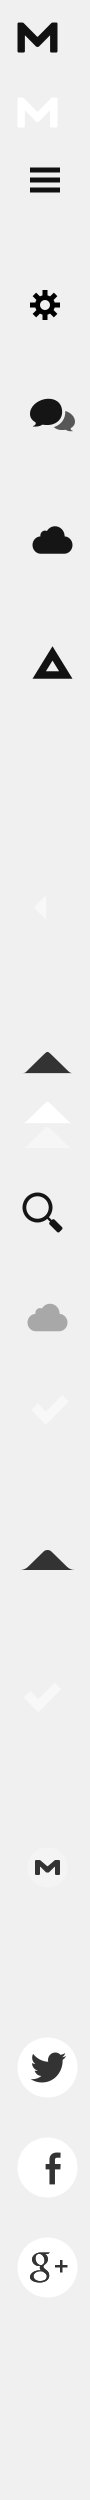
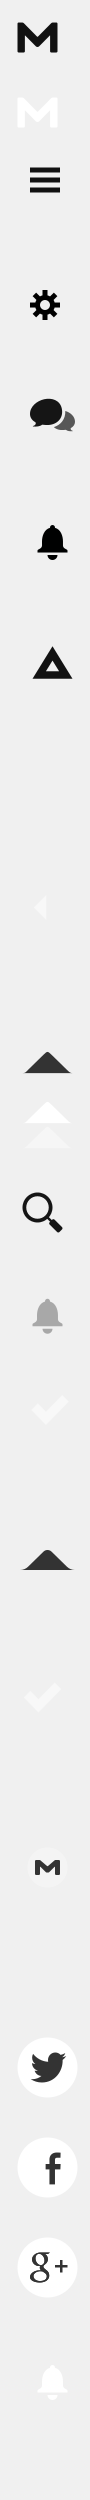
<svg xmlns="http://www.w3.org/2000/svg" version="1.1" id="Layer_1" x="0px" y="0px" width="36px" height="1000px" viewBox="0 0 36 1000" enable-background="new 0 0 36 1000" xml:space="preserve">
  <g>
-     <path opacity="0.7" fill="#151515" enable-background="new    " d="M28.98,172.279c-0.41-0.109-0.74-0.42-0.728-0.859   c0.017-0.1,0.08-0.18,0.146-0.22c0.92-0.53,1.57-1.35,1.601-2.42c0.049-2.18-1.858-3.812-3.881-4.39   c0.08,1.58-0.351,3.05-1.279,4.23c-0.819,1.05-1.961,1.8-3.312,2.23c0.711,0.66,1.691,1.07,2.83,1.16c0.646,0.04,1.32,0,1.979-0.09   c0.729,0.59,1.763,0.62,2.634,0.561C29.25,172.46,29.189,172.34,28.98,172.279z" />
+     <path opacity="0.7" fill="#151515" enable-background="new    " d="M28.98,172.279c-0.41-0.109-0.74-0.42-0.729-0.859   c0.018-0.1,0.08-0.18,0.146-0.22c0.92-0.53,1.569-1.35,1.601-2.42c0.049-2.18-1.858-3.812-3.881-4.39   c0.08,1.58-0.351,3.05-1.279,4.23c-0.819,1.05-1.961,1.8-3.312,2.23c0.711,0.66,1.69,1.07,2.83,1.16c0.646,0.04,1.319,0,1.979-0.09   c0.729,0.59,1.764,0.62,2.635,0.561C29.25,172.46,29.189,172.34,28.98,172.279z" />
    <path fill="#151515" d="M24.709,163.4c-0.709-3.31-3.93-4.4-7.06-3.7c-2.86,0.65-5.73,2.91-5.65,5.99   c0.04,1.41,0.91,2.51,2.14,3.22c0.08,0.06,0.17,0.16,0.18,0.3c0.03,0.58-0.42,0.99-0.97,1.14c-0.28,0.08-0.34,0.24,0.02,0.26   c1.17,0.08,2.54,0.04,3.5-0.74c0.9,0.11,1.779,0.18,2.65,0.12C23.109,169.72,25.49,167.02,24.709,163.4z" />
  </g>
-   <path fill="#151515" d="M13,218.029c0,1.91,1.48,3.471,3.29,3.471h0.08h9.339c1.811,0,3.291-1.561,3.291-3.471  c0-1.859-1.391-3.389-3.141-3.469v-0.011c0-2.239-1.719-4.05-3.84-4.05c-1.369,0-2.58,0.76-3.25,1.9  c-0.23-0.101-0.48-0.16-0.75-0.16c-1.041,0-1.88,0.89-1.88,1.979c0,0.119,0,0.229,0.02,0.34C14.399,214.62,13,216.15,13,218.029z" />
  <g>
    <path d="M18,124c-1.1,0-2-0.9-2-2s0.9-2,2-2c1.1,0,2,0.9,2,2S19.1,124,18,124z M24,123v-2h-2.141c-0.104-0.36-0.24-0.7-0.43-1.02   l1.52-1.52l-1.41-1.41l-1.52,1.52c-0.32-0.19-0.66-0.33-1.021-0.43V116h-2v2.14c-0.36,0.1-0.7,0.24-1.02,0.43l-1.52-1.52   l-1.41,1.41l1.52,1.52c-0.19,0.32-0.33,0.66-0.43,1.02H12v2h2.14c0.1,0.36,0.24,0.7,0.43,1.02l-1.52,1.52l1.41,1.41l1.52-1.52   c0.32,0.19,0.66,0.33,1.02,0.43V128h2v-2.14c0.359-0.1,0.7-0.24,1.02-0.43l1.521,1.52l1.41-1.41l-1.521-1.52   c0.189-0.32,0.33-0.66,0.43-1.02H24z" />
  </g>
  <g>
    <path fill="#151515" d="M15,487.5c-2.49,0-4.5-2.01-4.5-4.5s2.01-4.5,4.5-4.5s4.5,2.01,4.5,4.5S17.49,487.5,15,487.5z M15,477   c-3.31,0-6,2.689-6,6s2.69,6,6,6c3.311,0,6-2.689,6-6S18.31,477,15,477z" />
-     <path fill="#151515" d="M19.859,488.891c-0.26,0.265-0.26,0.67,0,0.936l2.99,2.984c0.25,0.25,0.67,0.25,0.92,0l1.041-1.041   c0.25-0.25,0.25-0.67,0-0.92l-2.99-2.985c-0.26-0.265-0.67-0.265-0.93,0L19.859,488.891z" />
-     <rect x="17.794" y="487.434" transform="matrix(-0.7072 -0.707 0.707 -0.7072 -310.9481 847.0461)" fill="#151515" width="4.242" height="0.947" />
+     <path fill="#151515" d="M19.859,488.891c-0.26,0.266-0.26,0.67,0,0.937l2.99,2.983c0.25,0.25,0.67,0.25,0.92,0l1.041-1.041   c0.25-0.25,0.25-0.67,0-0.92l-2.99-2.984c-0.26-0.266-0.67-0.266-0.93,0L19.859,488.891z" />
+     <rect x="17.798" y="487.445" transform="matrix(0.7072 0.707 -0.707 0.7072 350.7858 128.7692)" fill="#151515" width="4.242" height="0.947" />
  </g>
  <g>
-     <path fill="#333333" d="M26.779,427.938c0.85,0.841,1.346,1.312,2.221,1.312H9c1.21,0,1.37-0.471,2.22-1.312l6.17-6.039   c1.61-1.524,1.61-1.524,3.219,0L26.779,427.938z" />
+     <path fill="#333333" d="M26.779,427.938c0.85,0.842,1.346,1.312,2.221,1.312H9c1.21,0,1.37-0.471,2.22-1.312l6.17-6.038   c1.61-1.524,1.61-1.524,3.219,0L26.779,427.938z" />
  </g>
  <g>
-     <path fill="#F6F6F6" d="M26.779,457.938c0.85,0.841,1.346,1.312,2.221,1.312H9c1.21,0,1.37-0.471,2.22-1.312l6.17-6.039   c1.61-1.524,1.61-1.524,3.219,0L26.779,457.938z" />
+     <path fill="#F6F6F6" d="M26.779,457.938c0.85,0.842,1.346,1.312,2.221,1.312H9c1.21,0,1.37-0.471,2.22-1.312l6.17-6.038   c1.61-1.524,1.61-1.524,3.219,0L26.779,457.938z" />
  </g>
  <g>
-     <path fill="#FFFFFF" d="M26.779,447.938c0.85,0.841,1.346,1.312,2.221,1.312H9c1.21,0,1.37-0.471,2.22-1.312l6.17-6.039   c1.61-1.524,1.61-1.524,3.219,0L26.779,447.938z" />
+     <path fill="#FFFFFF" d="M26.779,447.938c0.85,0.842,1.346,1.312,2.221,1.312H9c1.21,0,1.37-0.471,2.22-1.312l6.17-6.038   c1.61-1.524,1.61-1.524,3.219,0L26.779,447.938z" />
  </g>
  <g opacity="0.5">
    <polygon fill="#FFFFFF" points="18.5,358 18.5,368 13.5,363  " />
  </g>
  <path fill="#121212" d="M21,264.221l2.629,4.279H18.37L21,264.221z M21,258.5l-8,13h16L21,258.5z" />
  <polygon opacity="0.5" fill="#FFFFFF" enable-background="new    " points="12.5,564 15.109,561.33 18.37,564.67 24.891,558   27.5,560.67 18.37,570 " />
-   <path opacity="0.3" fill="#010101" enable-background="new    " d="M11,529.031c0,1.91,1.48,3.471,3.29,3.471h0.08h9.339  c1.811,0,3.291-1.561,3.291-3.471c0-1.859-1.391-3.395-3.141-3.475v-0.01c0-2.24-1.719-4.051-3.84-4.051  c-1.371,0-2.583,0.76-3.25,1.898c-0.229-0.104-0.479-0.158-0.75-0.158c-1.039,0-1.879,0.891-1.879,1.979c0,0.119,0,0.23,0.02,0.342  C12.4,525.621,11,527.152,11,529.031z" />
  <g>
    <path fill="#333333" d="M26.779,626.691c0.851,0.84,2.011,1.311,3.221,1.311H8c1.21,0,2.37-0.471,3.22-1.311l6.17-6.039   c0.89-0.871,2.331-0.871,3.219,0L26.779,626.691z" />
  </g>
  <g>
    <path fill="#111111" d="M23,20.52c0,0.27-0.21,0.48-0.471,0.48h-2.021c-0.26,0-0.47-0.21-0.47-0.48v-6.27   c0-0.06-0.067-0.08-0.103-0.05l-4.271,4.32c-0.37,0.38-0.97,0.38-1.34,0l-4.27-4.32c-0.031-0.03-0.101-0.01-0.101,0.05v6.27   c0,0.27-0.21,0.48-0.47,0.48h-2.02C7.21,21,7,20.79,7,20.52V9.48C7,9.21,7.21,9,7.471,9H8.86c0.25,0,0.49,0.1,0.67,0.28l5.301,5.37   c0.09,0.09,0.25,0.09,0.34,0l5.302-5.37C20.65,9.1,20.891,9,21.141,9h1.389C22.79,9,23,9.21,23,9.48V20.52z" />
  </g>
  <g>
-     <path fill="#FFFFFF" d="M23,50.52c0,0.27-0.21,0.48-0.471,0.48h-2.021c-0.26,0-0.47-0.21-0.47-0.48v-6.27   c0-0.06-0.067-0.08-0.103-0.05l-4.271,4.32c-0.37,0.38-0.97,0.38-1.34,0l-4.27-4.32c-0.031-0.03-0.101-0.01-0.101,0.05v6.27   c0,0.27-0.21,0.48-0.47,0.48h-2.02C7.21,51,7,50.79,7,50.52V39.48C7,39.21,7.21,39,7.471,39H8.86c0.25,0,0.49,0.1,0.67,0.28   l5.301,5.37c0.09,0.09,0.25,0.09,0.34,0l5.302-5.37c0.18-0.18,0.42-0.28,0.67-0.28h1.391C22.79,39,23,39.21,23,39.48V50.52z" />
+     <path fill="#FFFFFF" d="M23,50.52c0,0.27-0.21,0.48-0.471,0.48h-2.021c-0.26,0-0.47-0.21-0.47-0.48v-6.27   c0-0.06-0.067-0.08-0.103-0.05l-4.271,4.32c-0.37,0.38-0.97,0.38-1.34,0l-4.27-4.32c-0.031-0.03-0.101-0.01-0.101,0.05v6.27   c0,0.27-0.21,0.48-0.47,0.48h-2.02C7.21,51,7,50.79,7,50.52V39.48C7,39.21,7.21,39,7.471,39H8.86c0.25,0,0.49,0.1,0.67,0.28   l5.301,5.37c0.09,0.09,0.25,0.09,0.34,0l5.302-5.37c0.18-0.18,0.42-0.28,0.67-0.28h1.392C22.79,39,23,39.21,23,39.48V50.52z" />
  </g>
  <polygon opacity="0.5" fill="#FFFFFF" enable-background="new    " points="9.5,679 12.109,676.33 15.37,679.67 21.891,673   24.5,675.67 15.37,685 " />
  <circle opacity="0.3" fill="#FFFFFF" enable-background="new    " cx="19" cy="747" r="8" />
  <g>
-     <path fill="#333333" d="M22,749.57v-2.791c0-0.079-0.109-0.119-0.17-0.06l-2.18,2.17c-0.102,0.08-0.221,0.13-0.36,0.13h-0.58   c-0.14,0-0.26-0.05-0.36-0.13l-2.18-2.17c-0.06-0.06-0.17-0.02-0.17,0.06v2.791c0,0.24-0.22,0.43-0.5,0.43h-1   c-0.28,0-0.5-0.189-0.5-0.43v-5.142c0-0.239,0.22-0.43,0.5-0.43h1.29c0.14,0,0.26,0.05,0.36,0.13l2.67,2.29   c0.1,0.08,0.26,0.08,0.359,0l2.67-2.29c0.101-0.08,0.221-0.13,0.359-0.13h1.29c0.28,0,0.5,0.188,0.5,0.43v5.142   c0,0.24-0.22,0.43-0.5,0.43h-1C22.221,750,22,749.811,22,749.57z" />
+     <path fill="#333333" d="M22,749.57v-2.791c0-0.079-0.109-0.119-0.17-0.061l-2.18,2.17c-0.103,0.08-0.221,0.13-0.36,0.13h-0.58   c-0.14,0-0.26-0.05-0.36-0.13l-2.18-2.17c-0.06-0.06-0.17-0.02-0.17,0.061v2.791c0,0.239-0.22,0.43-0.5,0.43h-1   c-0.28,0-0.5-0.189-0.5-0.43v-5.143c0-0.238,0.22-0.43,0.5-0.43h1.29c0.14,0,0.26,0.05,0.36,0.13l2.67,2.29   c0.1,0.08,0.26,0.08,0.359,0l2.67-2.29c0.101-0.08,0.221-0.13,0.358-0.13h1.29c0.279,0,0.5,0.188,0.5,0.43v5.143   c0,0.239-0.221,0.43-0.5,0.43h-1C22.221,750,22,749.811,22,749.57z" />
  </g>
  <circle fill="#FFFFFF" cx="19" cy="907" r="12" />
  <g>
    <g>
-       <path fill="#333333" d="M18.35,907.91c-0.34-0.24-1.01-0.82-1.01-1.16c0-0.4,0.12-0.59,0.74-1.061    c0.63-0.479,1.08-1.16,1.08-1.939c0-0.939-0.43-1.85-1.23-2.15h1.21L20,901h-3.83c-1.72,0-3.34,1.26-3.34,2.721    c0,1.5,1.17,2.699,2.92,2.699l0.359-0.01c-0.119,0.21-0.199,0.449-0.199,0.699c0,0.409,0.23,0.75,0.52,1.021l-0.66,0.011    c-2.129,0-3.77,1.319-3.77,2.681c0,1.34,1.8,2.18,3.93,2.18c2.42,0,3.759-1.33,3.759-2.68C19.689,909.25,19.37,908.6,18.35,907.91    z M16.3,906.05c-0.979-0.03-1.92-1.079-2.09-2.329c-0.17-1.261,0.49-2.221,1.479-2.19c0.98,0.021,1.92,1.03,2.09,2.291    C17.95,905.08,17.29,906.07,16.3,906.05z M15.92,912.41c-1.47,0-2.54-0.91-2.54-1.99c0-1.061,1.32-1.949,2.79-1.93    c0.35,0,0.67,0.05,0.96,0.14c0.8,0.54,1.37,0.851,1.53,1.46c0.029,0.131,0.05,0.25,0.05,0.381    C18.71,911.561,17.99,912.41,15.92,912.41z" />
-       <path fill="#333333" d="M18.35,907.91c-0.34-0.24-1.01-0.82-1.01-1.16c0-0.4,0.12-0.59,0.74-1.061    c0.63-0.479,1.08-1.16,1.08-1.939c0-0.939-0.43-1.85-1.23-2.15h1.21L20,901h-3.83c-1.72,0-3.34,1.26-3.34,2.721    c0,1.5,1.17,2.699,2.92,2.699l0.359-0.01c-0.119,0.21-0.199,0.449-0.199,0.699c0,0.409,0.23,0.75,0.52,1.021l-0.66,0.011    c-2.129,0-3.77,1.319-3.77,2.681c0,1.34,1.8,2.18,3.93,2.18c2.42,0,3.759-1.33,3.759-2.68C19.689,909.25,19.37,908.6,18.35,907.91    z M16.3,906.05c-0.979-0.03-1.92-1.079-2.09-2.329c-0.17-1.261,0.49-2.221,1.479-2.19c0.98,0.021,1.92,1.03,2.09,2.291    C17.95,905.08,17.29,906.07,16.3,906.05z M15.92,912.41c-1.47,0-2.54-0.91-2.54-1.99c0-1.061,1.32-1.949,2.79-1.93    c0.35,0,0.67,0.05,0.96,0.14c0.8,0.54,1.37,0.851,1.53,1.46c0.029,0.131,0.05,0.25,0.05,0.381    C18.71,911.561,17.99,912.41,15.92,912.41z" />
+       <path fill="#333333" d="M18.35,907.91c-0.34-0.24-1.01-0.82-1.01-1.16c0-0.4,0.12-0.59,0.74-1.061    c0.63-0.479,1.08-1.16,1.08-1.939c0-0.939-0.43-1.85-1.23-2.15h1.21L20,901h-3.83c-1.72,0-3.34,1.26-3.34,2.721    c0,1.5,1.17,2.699,2.92,2.699l0.359-0.01c-0.119,0.21-0.199,0.449-0.199,0.699c0,0.408,0.23,0.75,0.52,1.021l-0.66,0.011    c-2.129,0-3.77,1.319-3.77,2.682c0,1.34,1.8,2.18,3.93,2.18c2.42,0,3.759-1.33,3.759-2.68C19.689,909.25,19.37,908.6,18.35,907.91    z M16.3,906.05c-0.979-0.03-1.92-1.079-2.09-2.329c-0.17-1.261,0.49-2.221,1.479-2.189c0.98,0.021,1.92,1.029,2.09,2.291    C17.95,905.08,17.29,906.07,16.3,906.05z M15.92,912.41c-1.47,0-2.54-0.91-2.54-1.99c0-1.061,1.32-1.949,2.79-1.93    c0.35,0,0.67,0.05,0.96,0.14c0.8,0.54,1.37,0.852,1.53,1.46c0.029,0.131,0.05,0.25,0.05,0.381    C18.71,911.561,17.99,912.41,15.92,912.41z" />
+       <path fill="#333333" d="M18.35,907.91c-0.34-0.24-1.01-0.82-1.01-1.16c0-0.4,0.12-0.59,0.74-1.061    c0.63-0.479,1.08-1.16,1.08-1.939c0-0.939-0.43-1.85-1.23-2.15h1.21L20,901h-3.83c-1.72,0-3.34,1.26-3.34,2.721    c0,1.5,1.17,2.699,2.92,2.699l0.359-0.01c-0.119,0.21-0.199,0.449-0.199,0.699c0,0.408,0.23,0.75,0.52,1.021l-0.66,0.011    c-2.129,0-3.77,1.319-3.77,2.682c0,1.34,1.8,2.18,3.93,2.18c2.42,0,3.759-1.33,3.759-2.68C19.689,909.25,19.37,908.6,18.35,907.91    z M16.3,906.05c-0.979-0.03-1.92-1.079-2.09-2.329c-0.17-1.261,0.49-2.221,1.479-2.189c0.98,0.021,1.92,1.029,2.09,2.291    C17.95,905.08,17.29,906.07,16.3,906.05z M15.92,912.41c-1.47,0-2.54-0.91-2.54-1.99c0-1.061,1.32-1.949,2.79-1.93    c0.35,0,0.67,0.05,0.96,0.14c0.8,0.54,1.37,0.852,1.53,1.46c0.029,0.131,0.05,0.25,0.05,0.381    C18.71,911.561,17.99,912.41,15.92,912.41z" />
    </g>
    <rect x="22" y="906" fill="#333333" width="5" height="1" />
    <rect x="24" y="904" fill="#333333" width="1" height="5" />
  </g>
  <circle fill="#FFFFFF" cx="19" cy="827" r="12" />
  <g>
-     <path fill="#333333" d="M26.5,822.42c-0.52,0.24-1.09,0.4-1.68,0.48c0.6-0.381,1.07-0.972,1.289-1.681   c-0.569,0.351-1.189,0.601-1.859,0.739c-0.529-0.59-1.29-0.96-2.13-0.96c-1.62,0-2.931,1.358-2.931,3.029   c0,0.239,0.029,0.471,0.08,0.69c-2.431-0.131-4.589-1.33-6.029-3.171c-0.25,0.45-0.39,0.97-0.39,1.53c0,1.05,0.51,1.979,1.3,2.52   c-0.48-0.02-0.93-0.148-1.33-0.379v0.039c0,1.471,1.01,2.69,2.35,2.971c-0.25,0.069-0.51,0.101-0.77,0.101   c-0.19,0-0.37-0.011-0.55-0.052c0.37,1.201,1.45,2.08,2.73,2.102c-1,0.82-2.26,1.3-3.63,1.3c-0.24,0-0.47-0.01-0.7-0.039   c1.29,0.86,2.83,1.36,4.48,1.36c5.379,0,8.32-4.62,8.32-8.62l-0.01-0.39C25.609,823.561,26.109,823.029,26.5,822.42z" />
+     <path fill="#333333" d="M26.5,822.42c-0.52,0.24-1.09,0.4-1.68,0.48c0.6-0.382,1.07-0.973,1.289-1.682   c-0.569,0.352-1.189,0.602-1.859,0.739c-0.529-0.59-1.29-0.96-2.13-0.96c-1.62,0-2.931,1.357-2.931,3.029   c0,0.238,0.028,0.471,0.08,0.689c-2.432-0.131-4.589-1.33-6.029-3.171c-0.25,0.45-0.39,0.97-0.39,1.53c0,1.05,0.51,1.979,1.3,2.52   c-0.48-0.02-0.93-0.147-1.33-0.379v0.039c0,1.471,1.01,2.69,2.35,2.971c-0.25,0.069-0.51,0.102-0.77,0.102   c-0.19,0-0.37-0.011-0.55-0.052c0.37,1.2,1.45,2.079,2.73,2.102c-1,0.82-2.26,1.3-3.63,1.3c-0.24,0-0.47-0.01-0.7-0.039   c1.29,0.86,2.83,1.36,4.48,1.36c5.379,0,8.32-4.62,8.32-8.62l-0.01-0.39C25.609,823.561,26.109,823.029,26.5,822.42z" />
  </g>
  <circle fill="#FFFFFF" cx="19" cy="867" r="12" />
  <g>
-     <path fill="#333333" d="M19.779,873.75v-5.98H18.25v-2.159h1.529v-1.841c0-1.438,0.91-2.77,2.99-2.77   c0.851,0,1.471,0.08,1.471,0.08l-0.051,2.02l-1.33-0.01c-0.75,0-0.869,0.36-0.869,0.95v1.569h2.26l-0.1,2.16h-2.16v5.979   L19.779,873.75L19.779,873.75z" />
+     <path fill="#333333" d="M19.779,873.75v-5.98H18.25v-2.158h1.529v-1.842c0-1.438,0.91-2.77,2.99-2.77   c0.851,0,1.471,0.08,1.471,0.08l-0.051,2.02l-1.33-0.01c-0.75,0-0.869,0.36-0.869,0.95v1.569h2.26l-0.1,2.159h-2.16v5.979   L19.779,873.75L19.779,873.75z" />
  </g>
  <g>
-     <rect x="12" y="67" fill-rule="evenodd" clip-rule="evenodd" fill="#111111" width="12" height="2" />
-     <rect x="12" y="71" fill-rule="evenodd" clip-rule="evenodd" fill="#111111" width="12" height="2" />
-     <rect x="12" y="75" fill-rule="evenodd" clip-rule="evenodd" fill="#111111" width="12" height="2" />
+     <rect x="12" y="67" fill="#111111" width="12" height="2" />
+     <rect x="12" y="71" fill="#111111" width="12" height="2" />
+     <rect x="12" y="75" fill="#111111" width="12" height="2" />
+   </g>
+   <g>
+     <path fill="#000101" d="M26.73,219.85l-0.74-0.41c-0.49-0.27-0.801-0.74-0.801-1.24c0-0.54,0-1.09,0-1.64   c0-2.2-0.91-4.85-3.209-5.44c0-0.04,0.02-0.08,0.02-0.12c0-0.55-0.45-1-1-1s-1,0.45-1,1c0,0.04,0.02,0.08,0.02,0.12   c-2.279,0.59-3.22,3.24-3.22,5.44c0,0.55,0.01,1.1,0.01,1.64c-0.01,0.5-0.31,0.97-0.8,1.24l-0.74,0.41   c-0.17,0.09-0.27,0.25-0.27,0.42V221h12v-0.73C27,220.1,26.9,219.94,26.73,219.85z" />
+     <path fill="#000101" d="M21,224c1.1,0,2-0.89,2-2h-4C19,223.11,19.9,224,21,224z" />
+   </g>
+   <g opacity="0.3">
+     <path fill="#000101" d="M24.73,529.35l-0.74-0.41c-0.49-0.27-0.801-0.739-0.801-1.239c0-0.54,0-1.09,0-1.64   c0-2.2-0.91-4.851-3.209-5.44c0-0.04,0.02-0.08,0.02-0.12c0-0.55-0.45-1-1-1s-1,0.45-1,1c0,0.04,0.02,0.08,0.02,0.12   c-2.28,0.59-3.22,3.24-3.22,5.44c0,0.55,0.01,1.1,0.01,1.64c-0.01,0.5-0.31,0.97-0.8,1.239l-0.74,0.41   c-0.17,0.09-0.27,0.25-0.27,0.42v0.73h12v-0.73C25,529.6,24.9,529.439,24.73,529.35z" />
+     <path fill="#000101" d="M19,533.5c1.1,0,2-0.891,2-2h-4C17,532.609,17.9,533.5,19,533.5z" />
+   </g>
+   <g>
+     <path fill="#FFFFFF" d="M26.73,955.85l-0.74-0.41c-0.49-0.27-0.801-0.739-0.801-1.239c0-0.54,0-1.09,0-1.64   c0-2.2-0.91-4.851-3.209-5.44c0-0.04,0.02-0.08,0.02-0.12c0-0.55-0.45-1-1-1s-1,0.45-1,1c0,0.04,0.02,0.08,0.02,0.12   c-2.279,0.59-3.22,3.24-3.22,5.44c0,0.55,0.01,1.1,0.01,1.64c-0.01,0.5-0.31,0.97-0.8,1.239l-0.74,0.41   c-0.17,0.09-0.27,0.25-0.27,0.42V957h12v-0.73C27,956.1,26.9,955.939,26.73,955.85z" />
+     <path fill="#FFFFFF" d="M21,960c1.1,0,2-0.891,2-2h-4C19,959.109,19.9,960,21,960z" />
  </g>
</svg>
